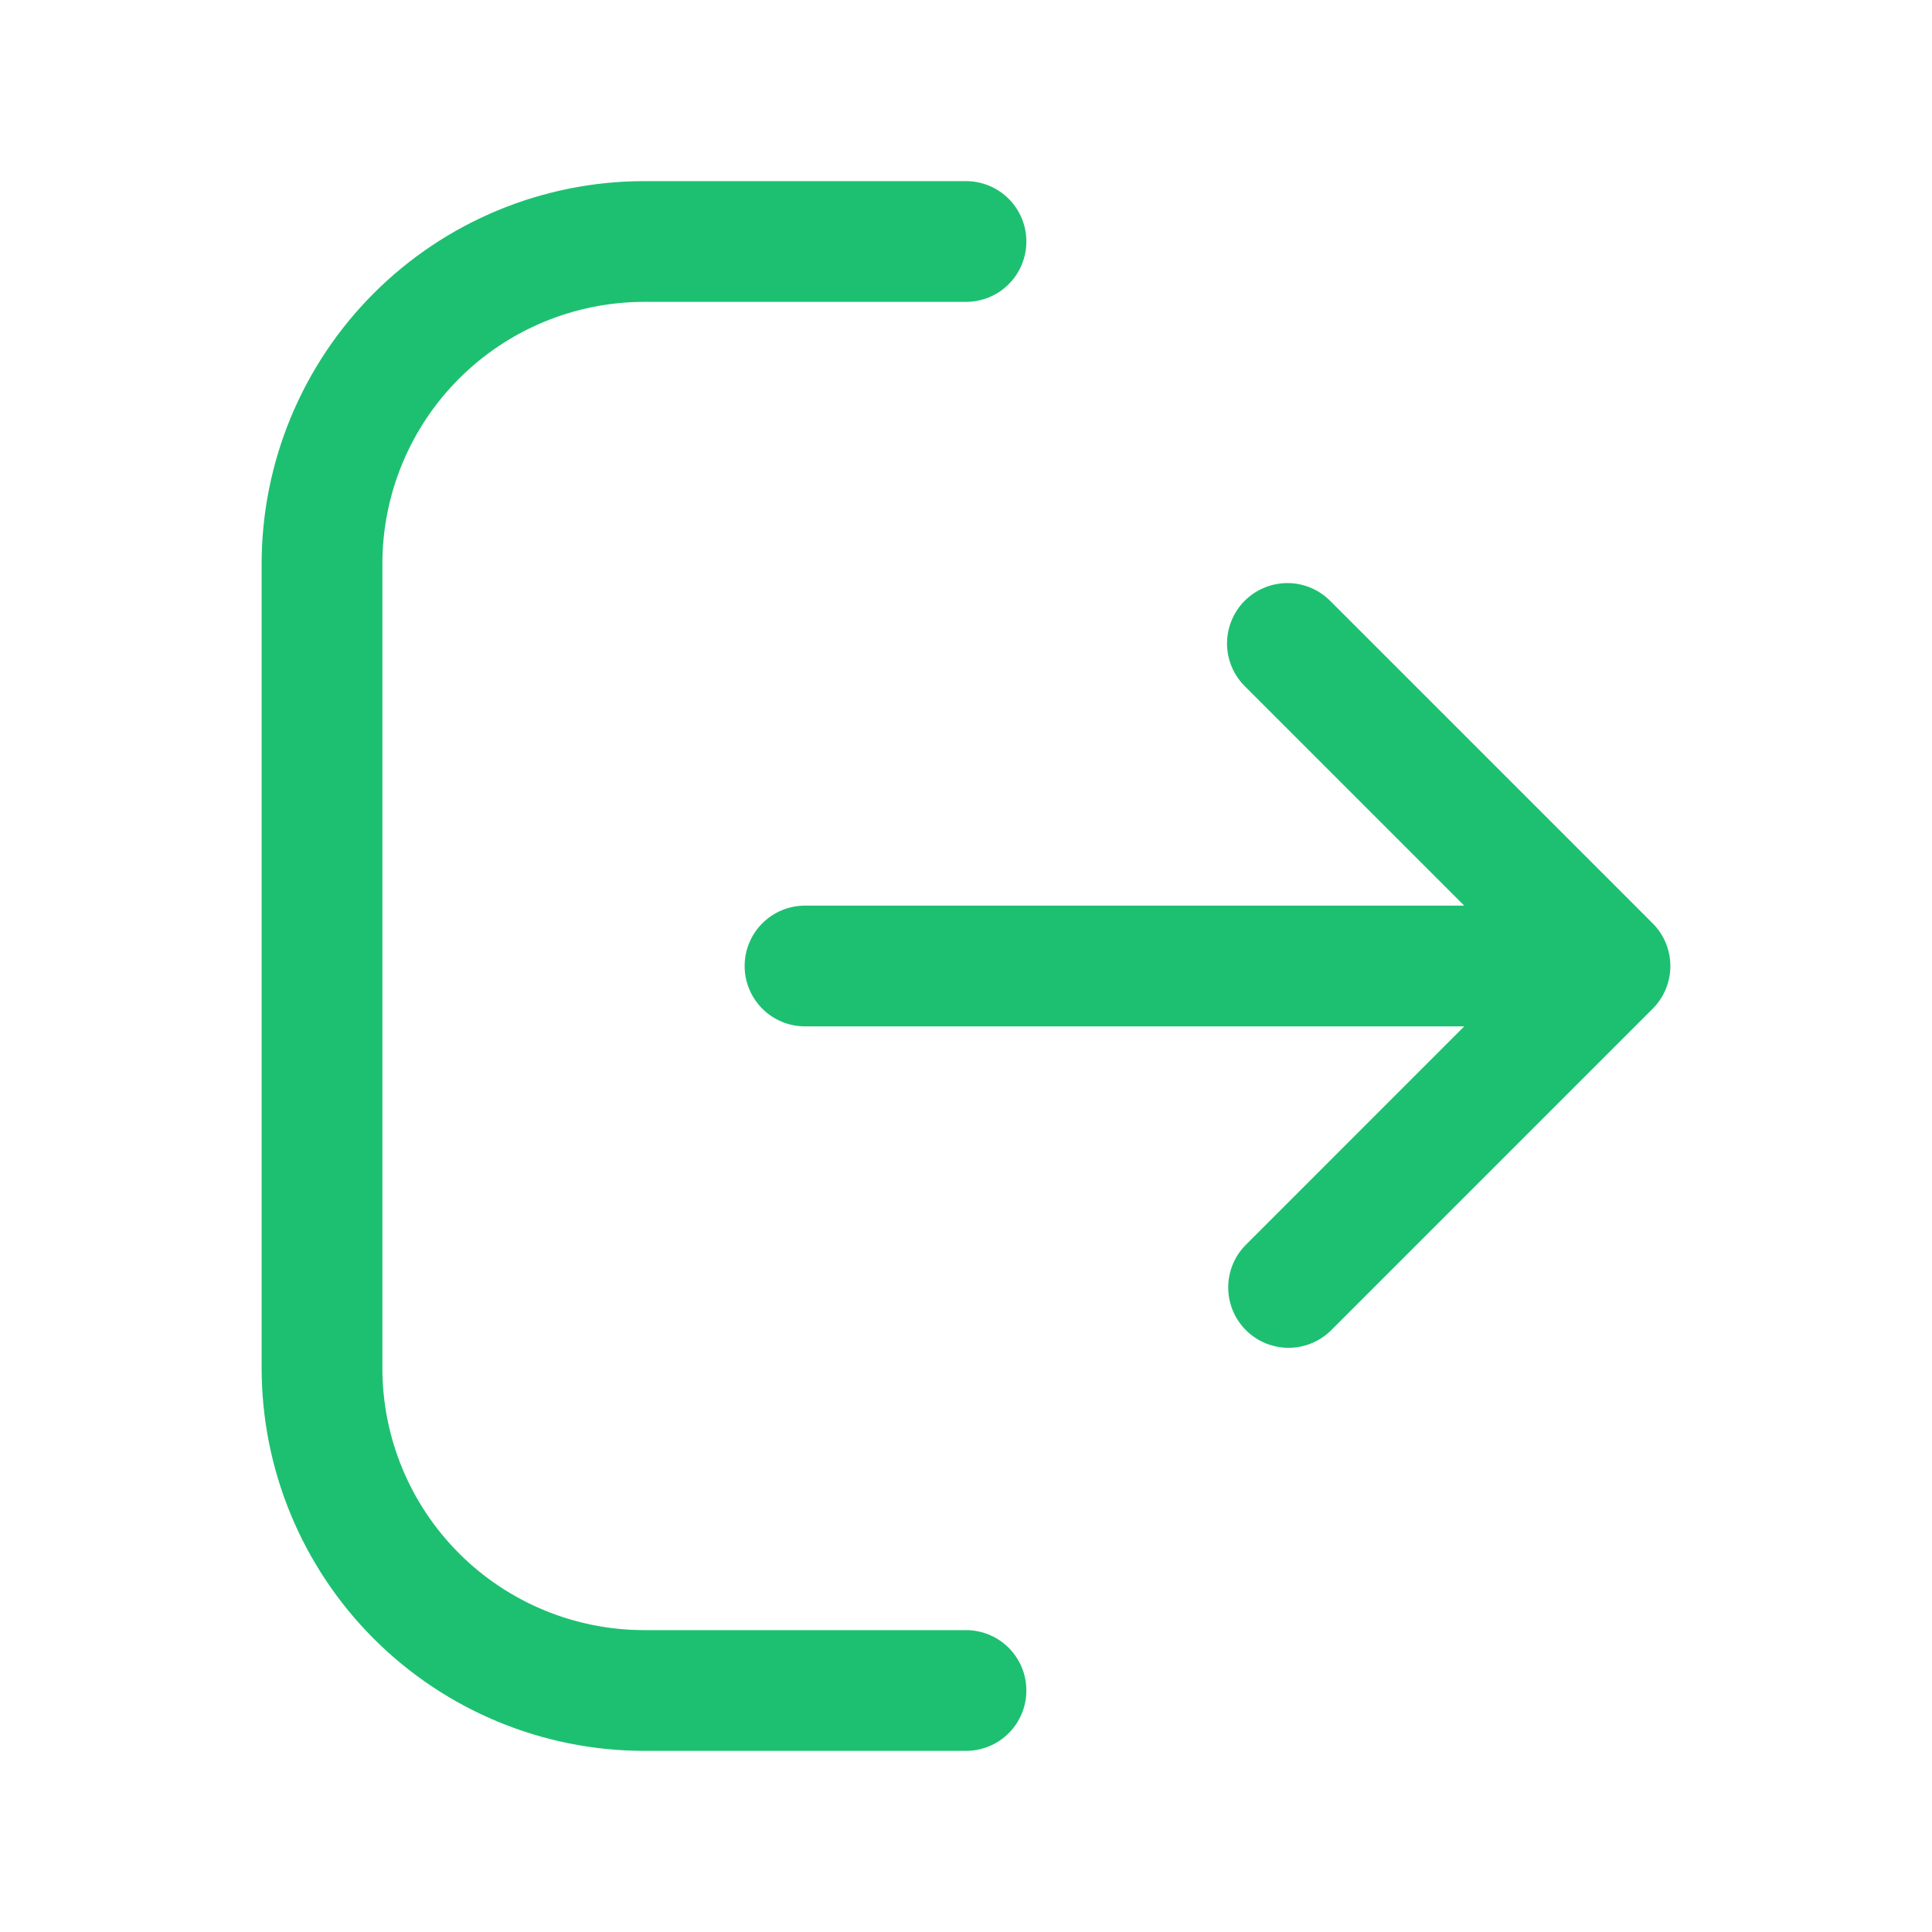
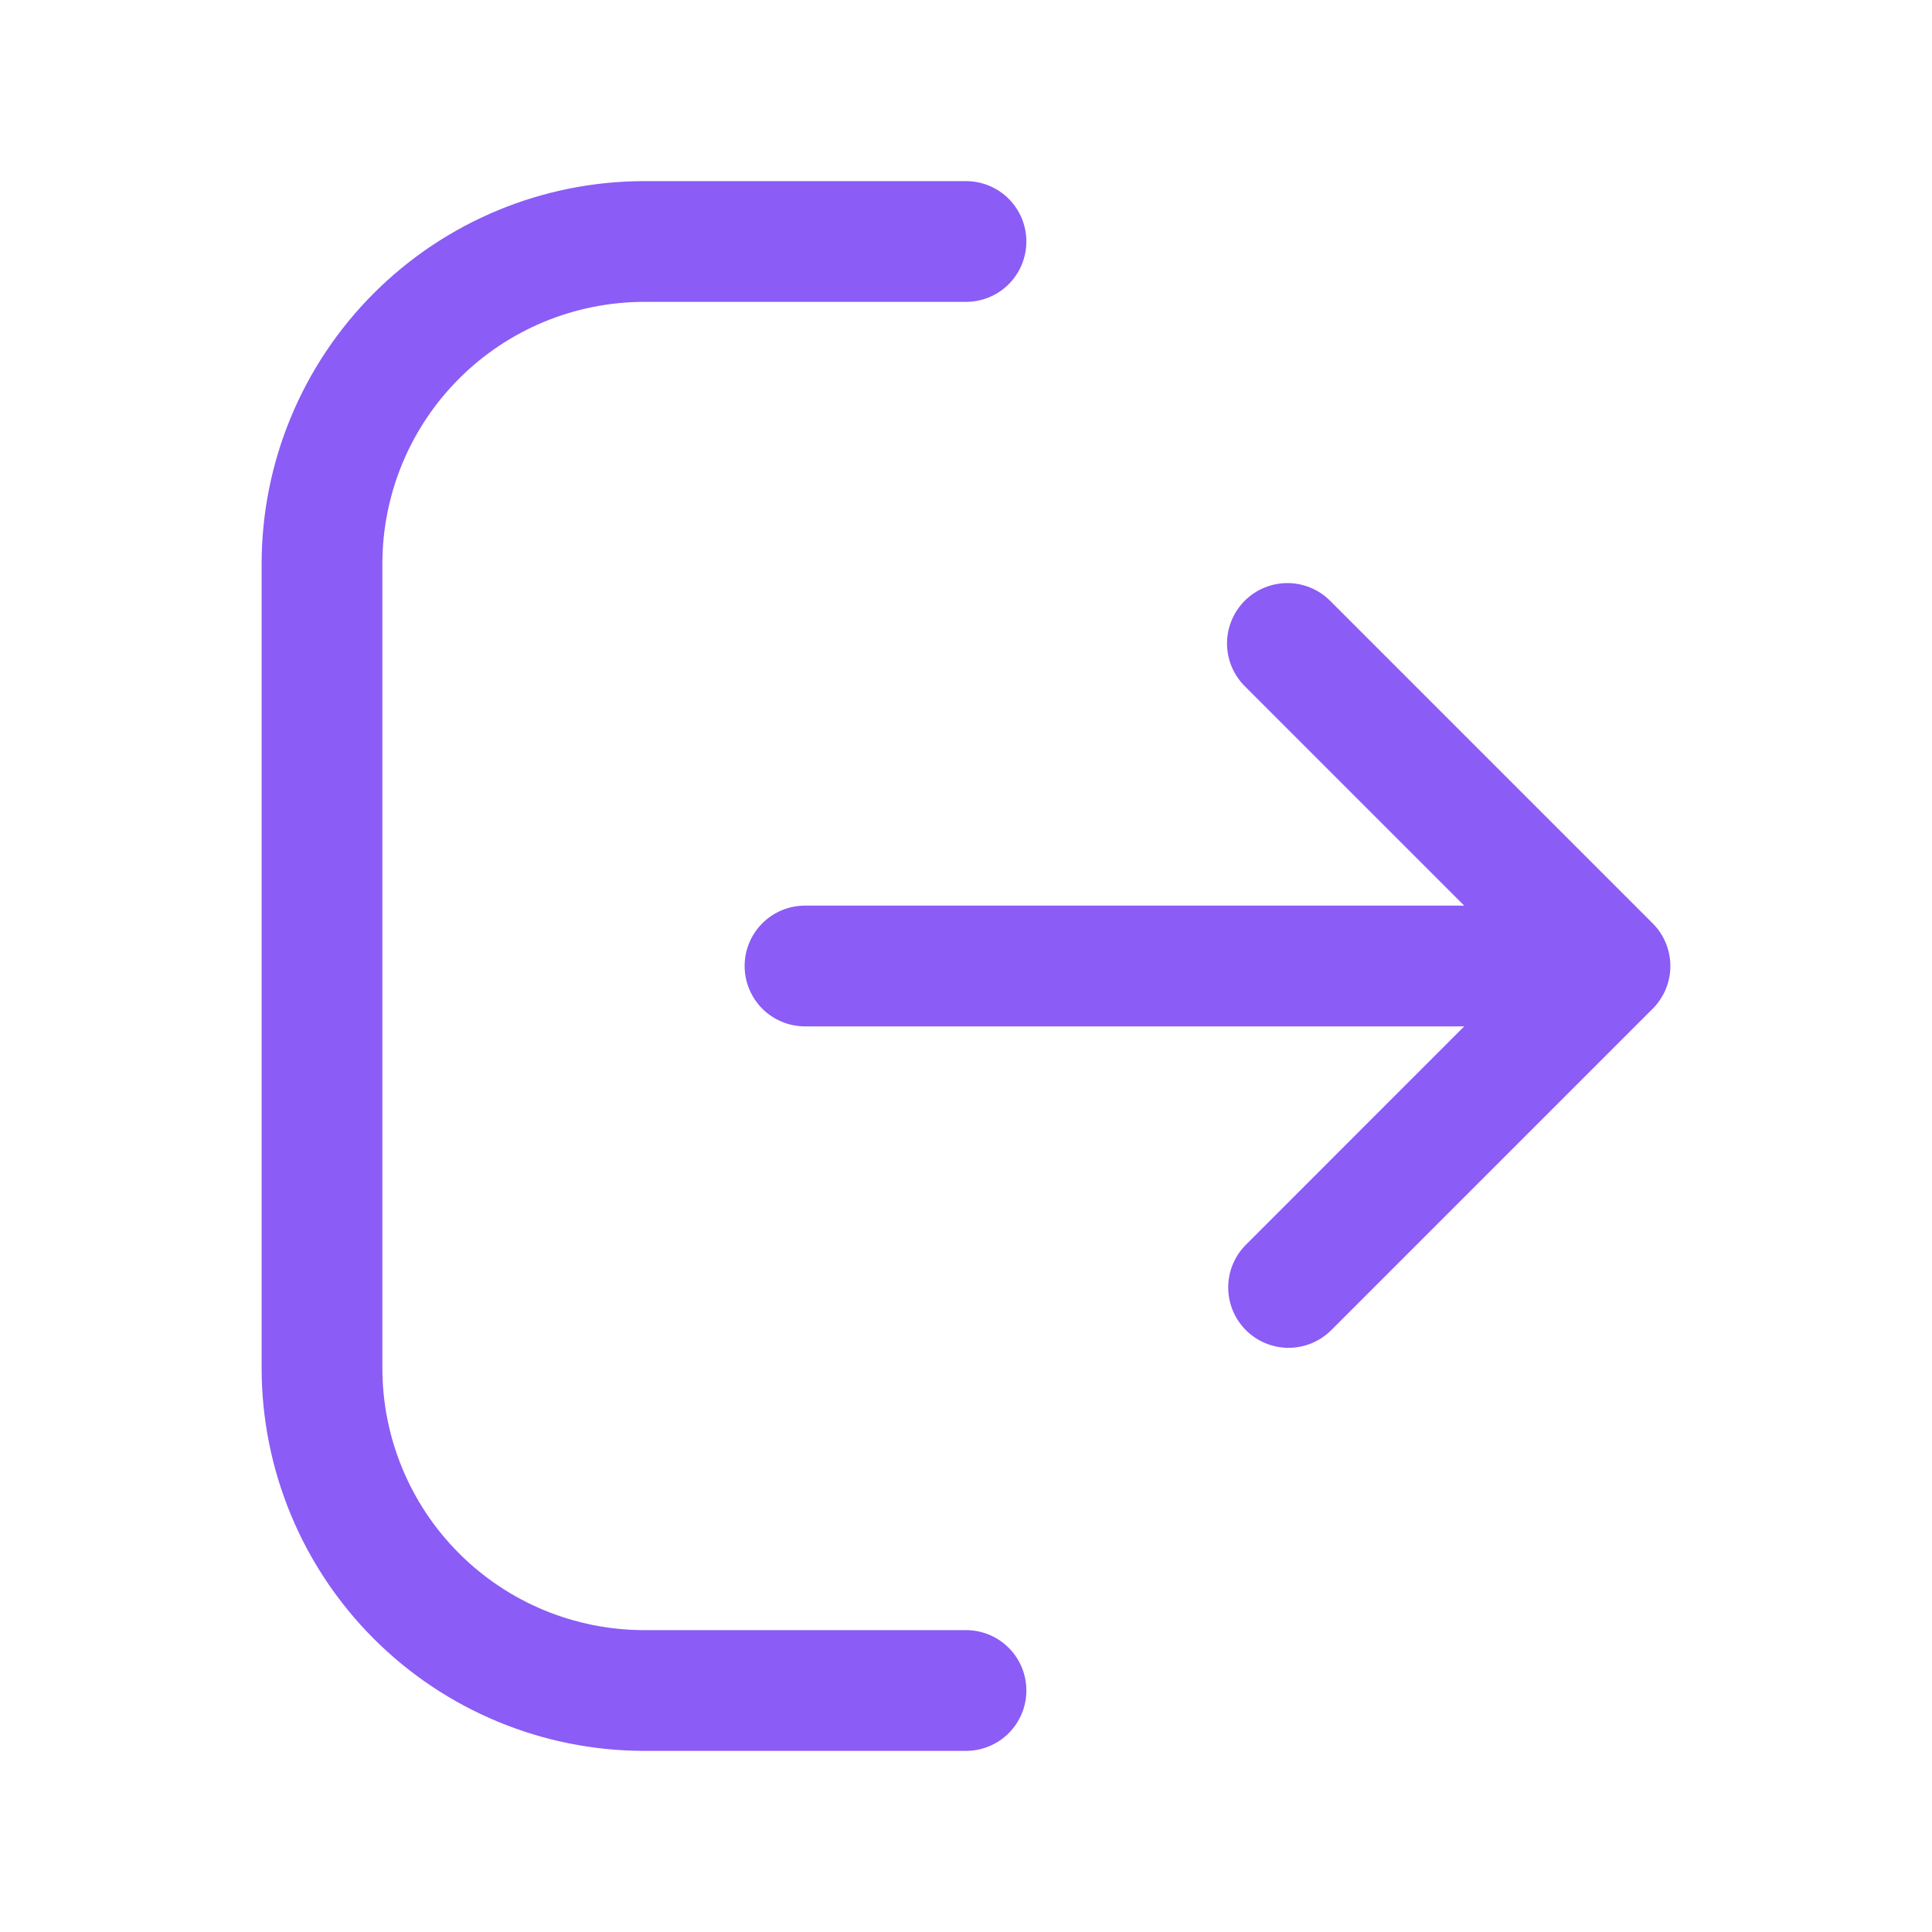
<svg xmlns="http://www.w3.org/2000/svg" width="100" height="100" viewBox="0 0 100 100" fill="none">
-   <path d="M53.125 87.5C53.125 88.329 52.796 89.124 52.21 89.71C51.624 90.296 50.829 90.625 50 90.625H33.333C28.086 90.618 23.056 88.531 19.346 84.82C15.636 81.11 13.549 76.08 13.542 70.833V29.167C13.549 23.92 15.636 18.89 19.346 15.18C23.056 11.469 28.086 9.382 33.333 9.375H50C50.829 9.375 51.624 9.704 52.21 10.29C52.796 10.876 53.125 11.671 53.125 12.5C53.125 13.329 52.796 14.124 52.21 14.71C51.624 15.296 50.829 15.625 50 15.625H33.333C29.743 15.63 26.301 17.058 23.763 19.596C21.224 22.135 19.796 25.577 19.792 29.167V70.833C19.796 74.423 21.224 77.865 23.763 80.404C26.301 82.942 29.743 84.371 33.333 84.375H50C50.829 84.375 51.624 84.704 52.21 85.29C52.796 85.876 53.125 86.671 53.125 87.5ZM85.542 47.792L68.875 31.125C68.586 30.828 68.241 30.592 67.86 30.43C67.48 30.268 67.07 30.183 66.656 30.18C66.242 30.178 65.832 30.257 65.449 30.415C65.066 30.572 64.718 30.804 64.425 31.096C64.133 31.389 63.901 31.737 63.744 32.12C63.587 32.504 63.508 32.914 63.511 33.328C63.514 33.742 63.599 34.151 63.762 34.532C63.925 34.913 64.161 35.257 64.458 35.546L75.787 46.875H41.667C40.838 46.875 40.043 47.204 39.457 47.79C38.871 48.376 38.542 49.171 38.542 50C38.542 50.829 38.871 51.624 39.457 52.21C40.043 52.796 40.838 53.125 41.667 53.125H75.788L64.458 64.458C63.885 65.046 63.567 65.837 63.572 66.658C63.577 67.48 63.906 68.266 64.486 68.847C65.067 69.428 65.853 69.757 66.674 69.763C67.495 69.769 68.286 69.451 68.875 68.879L85.542 52.212C85.832 51.922 86.062 51.577 86.22 51.198C86.377 50.819 86.458 50.412 86.458 50.002C86.458 49.592 86.377 49.185 86.22 48.806C86.062 48.427 85.832 48.082 85.542 47.792V47.792Z" fill="#1DC071" />
+   <path d="M53.125 87.5C53.125 88.329 52.796 89.124 52.21 89.71C51.624 90.296 50.829 90.625 50 90.625H33.333C28.086 90.618 23.056 88.531 19.346 84.82C15.636 81.11 13.549 76.08 13.542 70.833V29.167C13.549 23.92 15.636 18.89 19.346 15.18C23.056 11.469 28.086 9.382 33.333 9.375H50C50.829 9.375 51.624 9.704 52.21 10.29C52.796 10.876 53.125 11.671 53.125 12.5C53.125 13.329 52.796 14.124 52.21 14.71C51.624 15.296 50.829 15.625 50 15.625H33.333C29.743 15.63 26.301 17.058 23.763 19.596C21.224 22.135 19.796 25.577 19.792 29.167V70.833C19.796 74.423 21.224 77.865 23.763 80.404C26.301 82.942 29.743 84.371 33.333 84.375H50C50.829 84.375 51.624 84.704 52.21 85.29C52.796 85.876 53.125 86.671 53.125 87.5ZM85.542 47.792L68.875 31.125C68.586 30.828 68.241 30.592 67.86 30.43C67.48 30.268 67.07 30.183 66.656 30.18C66.242 30.178 65.832 30.257 65.449 30.415C65.066 30.572 64.718 30.804 64.425 31.096C64.133 31.389 63.901 31.737 63.744 32.12C63.587 32.504 63.508 32.914 63.511 33.328C63.514 33.742 63.599 34.151 63.762 34.532C63.925 34.913 64.161 35.257 64.458 35.546L75.787 46.875H41.667C40.838 46.875 40.043 47.204 39.457 47.79C38.871 48.376 38.542 49.171 38.542 50C38.542 50.829 38.871 51.624 39.457 52.21C40.043 52.796 40.838 53.125 41.667 53.125H75.788L64.458 64.458C63.885 65.046 63.567 65.837 63.572 66.658C63.577 67.48 63.906 68.266 64.486 68.847C65.067 69.428 65.853 69.757 66.674 69.763C67.495 69.769 68.286 69.451 68.875 68.879L85.542 52.212C85.832 51.922 86.062 51.577 86.22 51.198C86.377 50.819 86.458 50.412 86.458 50.002C86.458 49.592 86.377 49.185 86.22 48.806C86.062 48.427 85.832 48.082 85.542 47.792Z" fill="#8B5CF6" />
</svg>
